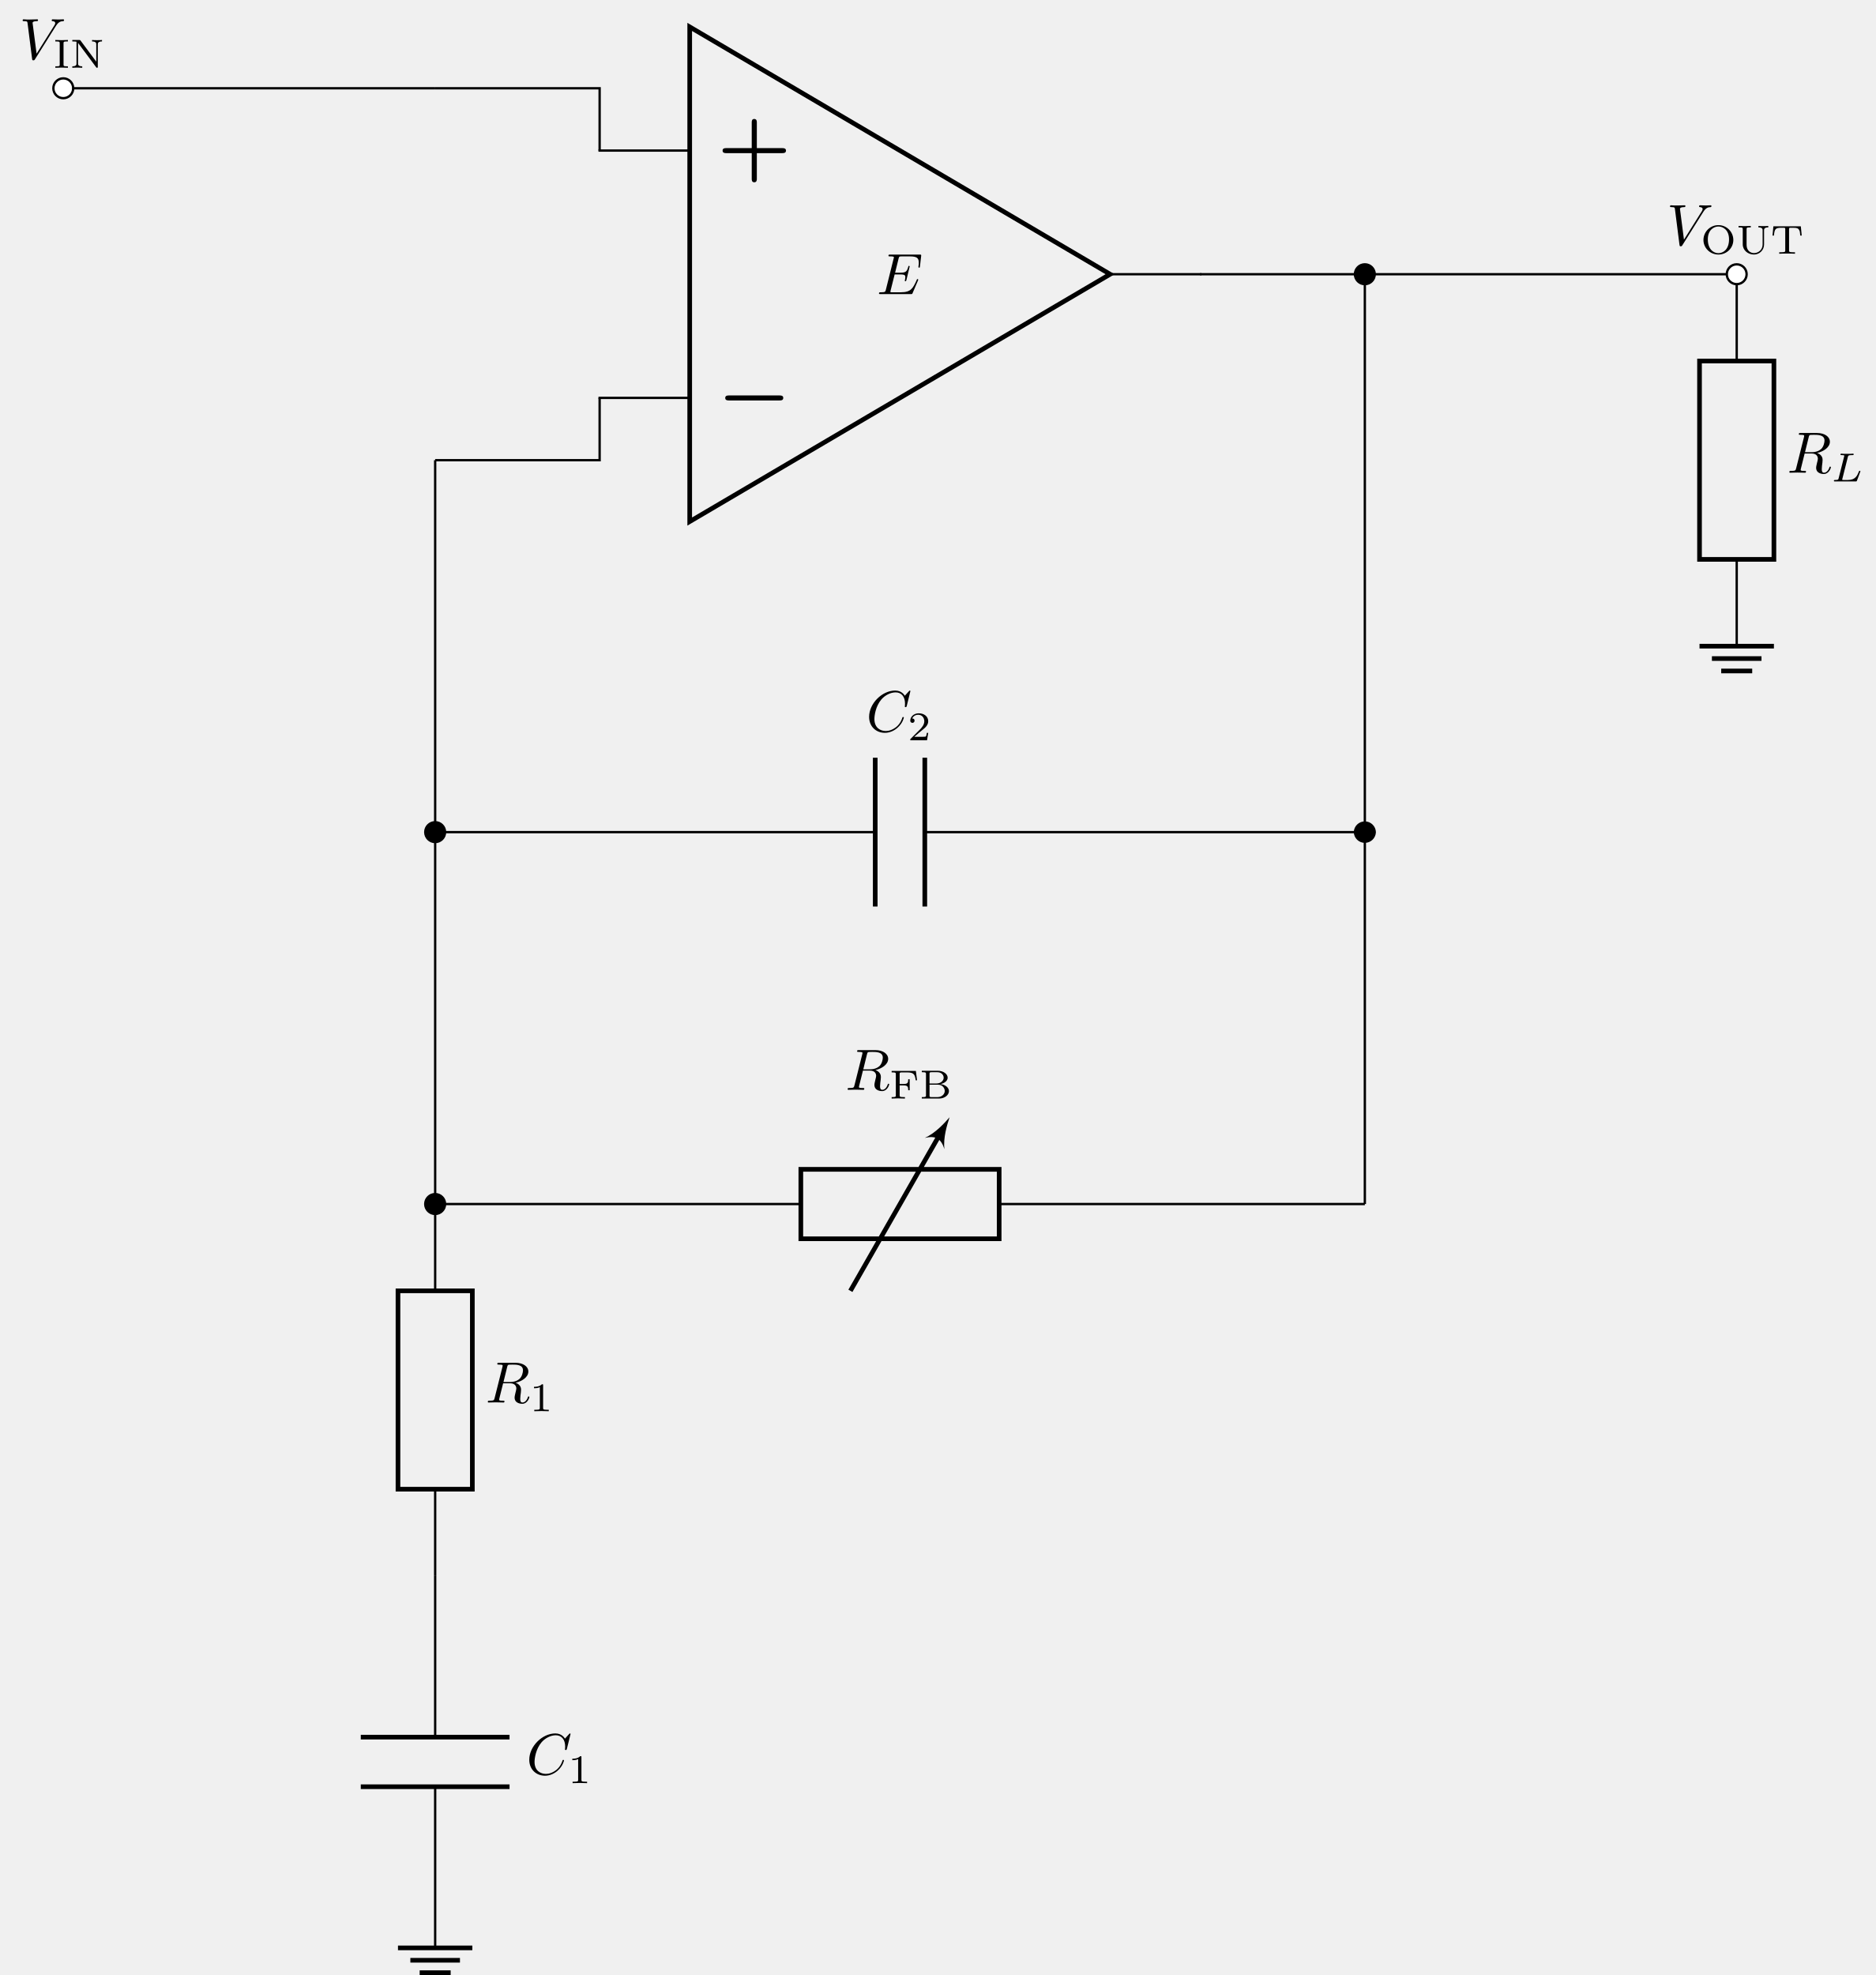
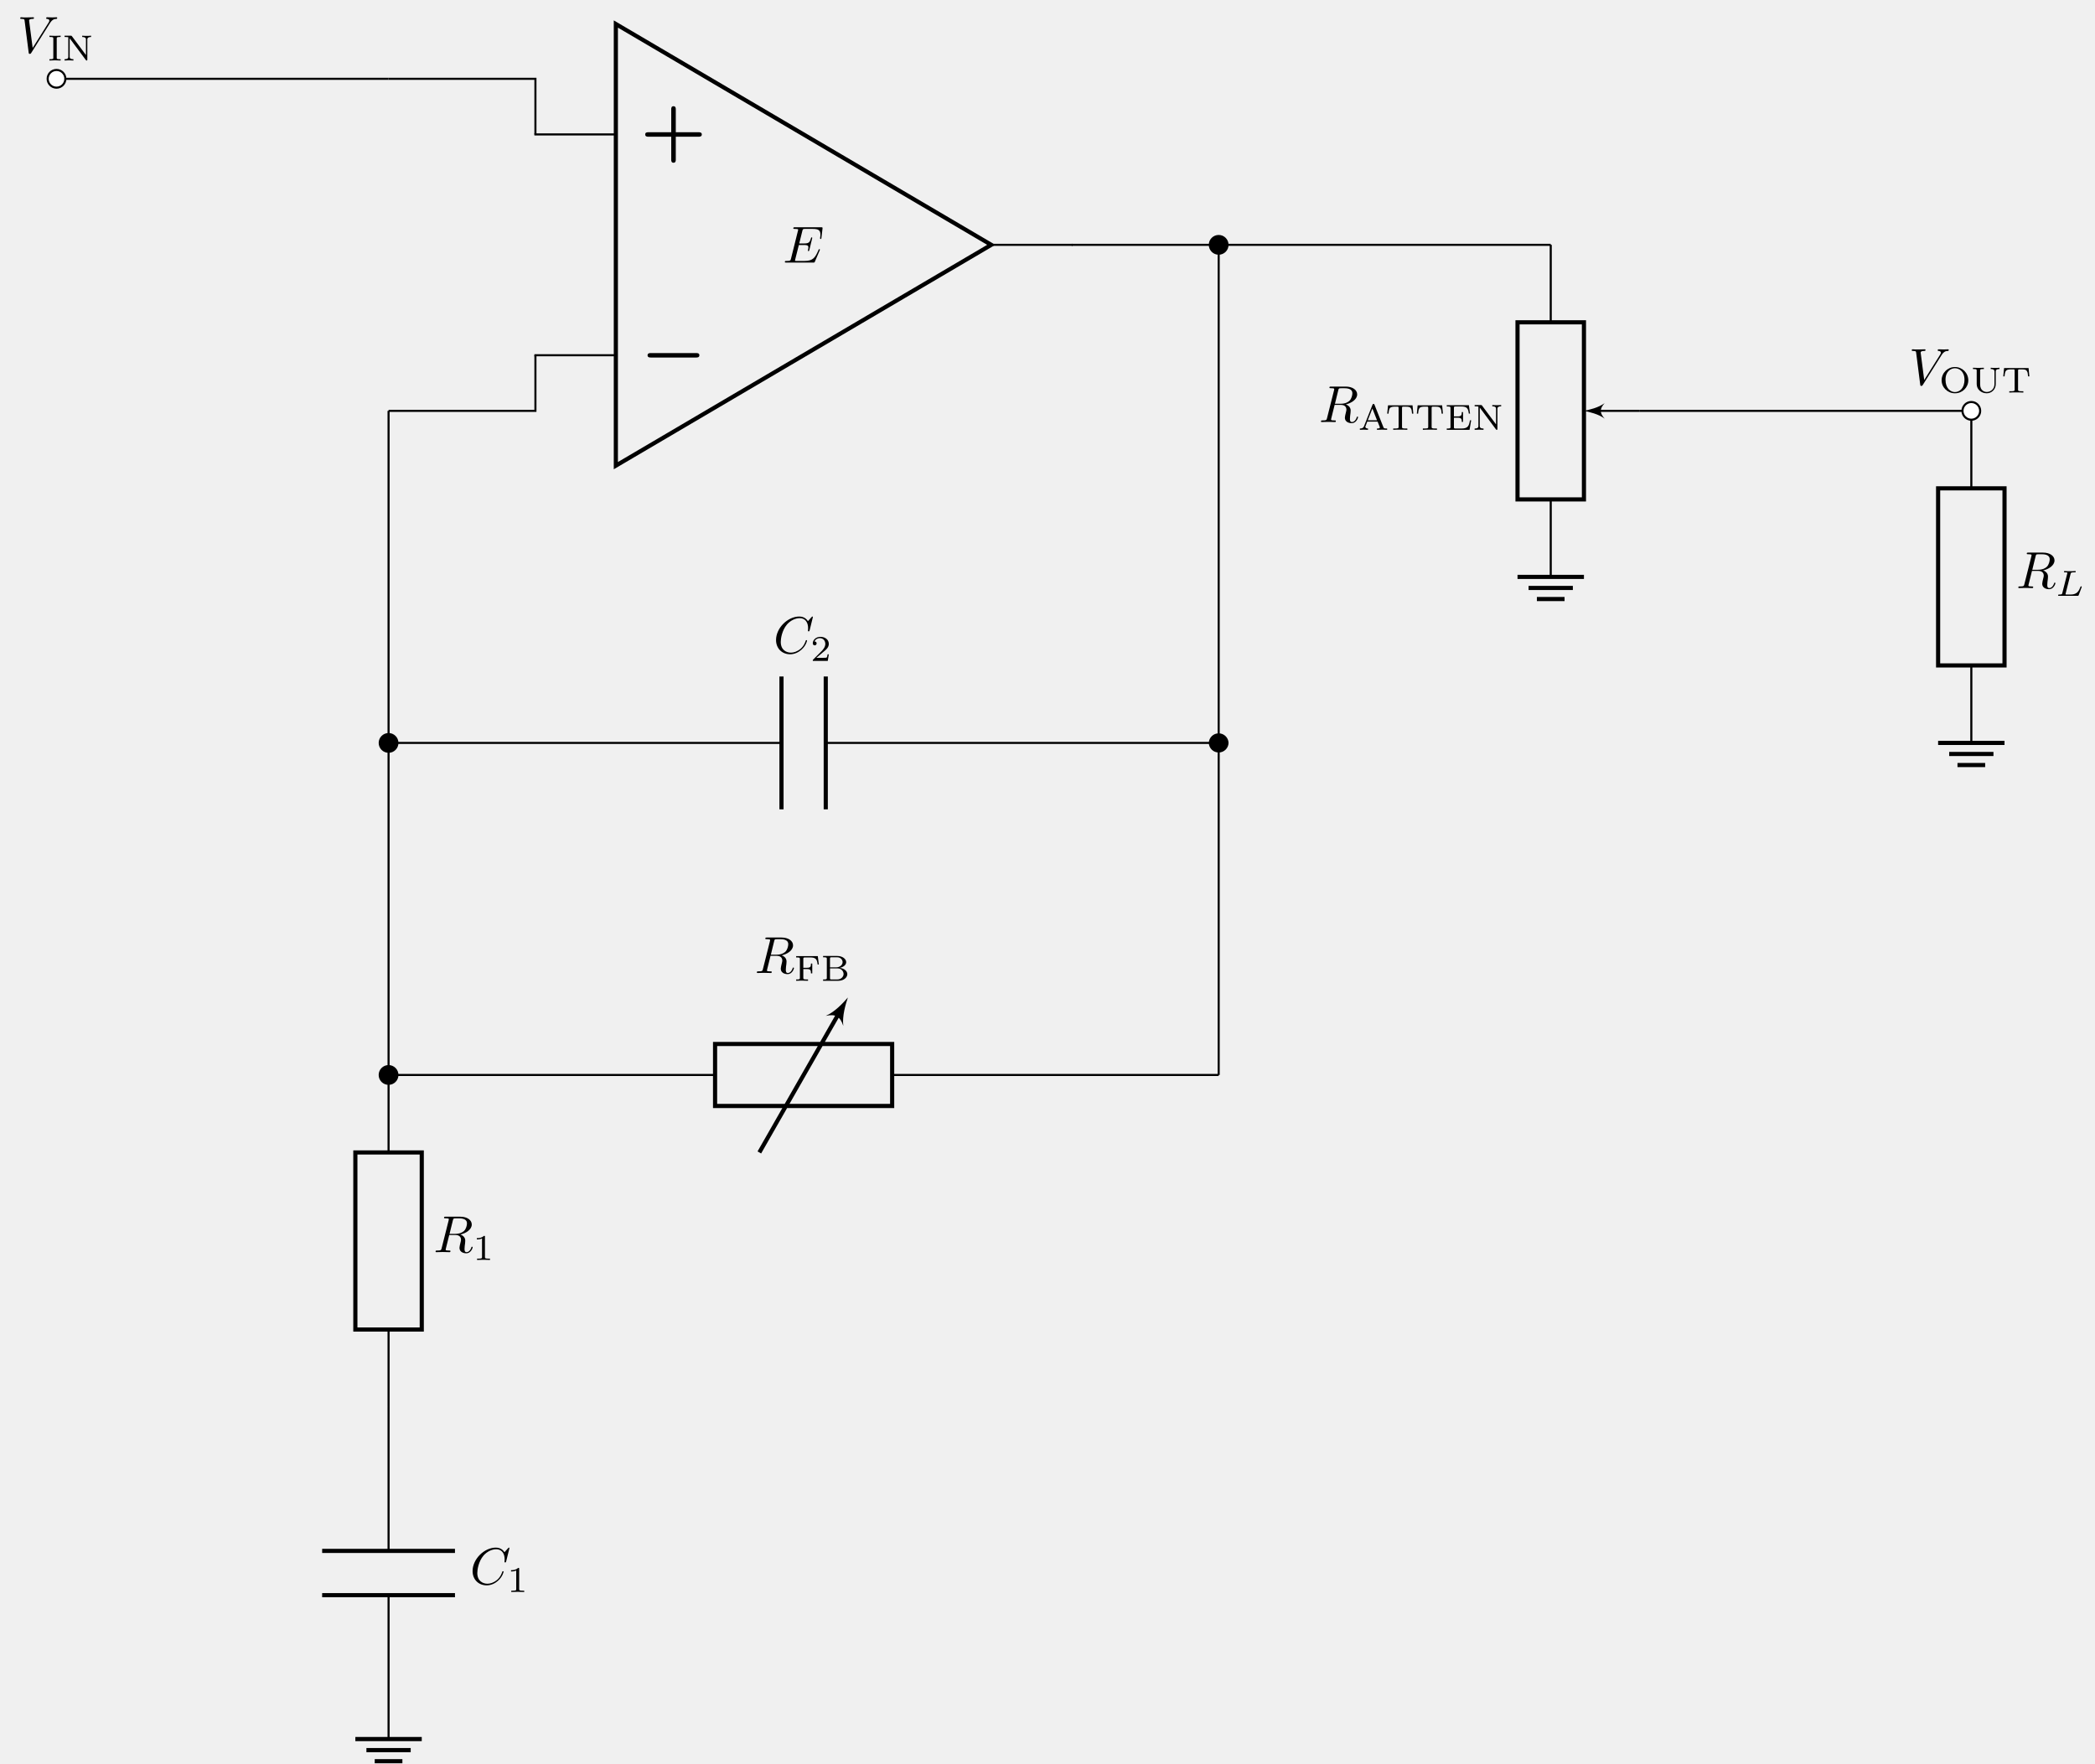
- <svg xmlns="http://www.w3.org/2000/svg" xmlns:xlink="http://www.w3.org/1999/xlink" width="428.832" height="451.587" viewBox="0 0 321.624 338.69">
+ <svg xmlns="http://www.w3.org/2000/svg" xmlns:xlink="http://www.w3.org/1999/xlink" width="536.548" height="451.587" viewBox="0 0 402.411 338.69">
  <defs>
    <path id="a" d="M3.734-6.125c.063-.234.094-.328.282-.36.093-.015.406-.015.609-.015.703 0 1.813 0 1.813.984 0 .344-.157 1.032-.547 1.422-.266.25-.782.578-1.688.578h-1.11Zm1.438 2.734c1.016-.218 2.187-.921 2.187-1.921 0-.86-.89-1.5-2.203-1.5H2.328c-.203 0-.297 0-.297.203 0 .109.094.109.281.109.016 0 .204 0 .376.016.187.03.265.03.265.172 0 .03 0 .062-.031.187L1.578-.781c-.094.39-.11.469-.906.469-.172 0-.266 0-.266.203C.406 0 .531 0 .546 0c.282 0 .985-.031 1.25-.031.282 0 1 .031 1.282.031.078 0 .188 0 .188-.203 0-.11-.079-.11-.282-.11-.359 0-.64 0-.64-.171 0-.063.015-.11.031-.172l.656-2.64H4.22c.906 0 1.078.562 1.078.905 0 .141-.078.454-.14.688-.063.281-.157.64-.157.844C5 .219 6.203.219 6.328.219c.844 0 1.203-1 1.203-1.14 0-.126-.11-.126-.125-.126-.093 0-.11.063-.125.14-.25.735-.687.907-.906.907-.328 0-.406-.219-.406-.61 0-.312.062-.812.11-1.14.015-.14.03-.328.03-.469 0-.765-.671-1.078-.937-1.172m0 0" />
    <path id="c" d="M7.578-6.922c0-.031-.016-.11-.11-.11-.03 0-.046.016-.155.126l-.688.765c-.094-.14-.547-.89-1.656-.89C2.734-7.031.5-4.828.5-2.516.5-.875 1.672.22 3.203.22c.86 0 1.625-.39 2.156-.86.922-.812 1.094-1.718 1.094-1.75 0-.109-.11-.109-.125-.109-.062 0-.11.031-.125.11-.094.28-.328 1-1.016 1.578-.687.546-1.312.718-1.828.718-.89 0-1.953-.515-1.953-2.062 0-.578.203-2.188 1.203-3.36.61-.703 1.547-1.203 2.438-1.203 1.016 0 1.61.766 1.61 1.922 0 .406-.032.406-.032.516 0 .093.11.093.14.093.126 0 .126-.015.188-.203Zm0 0" />
    <path id="f" d="M7.063-2.328c.015-.047.046-.11.046-.14 0 0 0-.11-.125-.11-.093 0-.109.062-.125.125-.656 1.469-1.015 2.14-2.718 2.14H2.468c-.109-.015-.14-.03-.14-.109 0-.031 0-.047.047-.219l.688-2.734h.984c.844 0 .844.219.844.469 0 .062 0 .187-.063.484-.016.047-.031.078-.031.11 0 .046.031.109.125.109.078 0 .11-.047.156-.203l.563-2.328c0-.063-.047-.11-.125-.11-.079 0-.11.063-.125.172-.22.766-.391 1-1.313 1h-.937l.593-2.406c.094-.36.11-.39.547-.39h1.407c1.203 0 1.515.28 1.515 1.109 0 .234 0 .25-.047.53 0 .048-.015.126-.015.173s.03.125.125.125c.109 0 .125-.063.14-.25l.203-1.735c.032-.265-.015-.265-.265-.265H2.297c-.188 0-.297 0-.297.203 0 .11.094.11.281.11.375 0 .656 0 .656.171 0 .047 0 .063-.062.25L1.563-.78c-.094.39-.11.469-.907.469-.172 0-.281 0-.281.187C.375 0 .469 0 .656 0h5.172c.234 0 .25-.016.313-.172Zm0 0" />
-     <path id="k" d="M6.266-5.672c.484-.781.906-.812 1.265-.828.125-.016.14-.172.14-.187 0-.079-.062-.125-.14-.125-.25 0-.547.03-.812.03-.328 0-.672-.03-.985-.03-.062 0-.187 0-.187.187 0 .11.078.125.156.125.266.016.453.125.453.328 0 .156-.14.375-.14.375L2.953-.922l-.687-5.281c0-.172.234-.297.687-.297.14 0 .25 0 .25-.203 0-.078-.078-.11-.125-.11-.406 0-.828.032-1.25.032h-.547c-.172 0-.36-.032-.531-.032-.078 0-.187 0-.187.188 0 .125.078.125.25.125.546 0 .562.094.593.344l.782 6.14c.03.204.078.235.203.235.156 0 .203-.047.28-.172Zm0 0" />
+     <path id="o" d="M6.266-5.672c.484-.781.906-.812 1.265-.828.125-.016.14-.172.14-.187 0-.079-.062-.125-.14-.125-.25 0-.547.03-.812.03-.328 0-.672-.03-.985-.03-.062 0-.187 0-.187.187 0 .11.078.125.156.125.266.016.453.125.453.328 0 .156-.14.375-.14.375L2.953-.922l-.687-5.281c0-.172.234-.297.687-.297.14 0 .25 0 .25-.203 0-.078-.078-.11-.125-.11-.406 0-.828.032-1.25.032h-.547c-.172 0-.36-.032-.531-.032-.078 0-.187 0-.187.188 0 .125.078.125.25.125.546 0 .562.094.593.344l.782 6.14c.03.204.078.235.203.235.156 0 .203-.047.28-.172Zm0 0" />
    <path id="b" d="M2.328-4.437c0-.188 0-.188-.203-.188-.453.438-1.078.438-1.36.438v.25c.157 0 .626 0 1-.188v3.547c0 .234 0 .328-.687.328H.812V0c.125 0 .985-.031 1.235-.031.219 0 1.094.031 1.25.031v-.25H3.03c-.703 0-.703-.094-.703-.328Zm0 0" />
    <path id="g" d="M4.547-4.734H.39v.25h.172c.53 0 .546.078.546.312v3.61c0 .234-.015.312-.546.312H.39V0s.797-.031 1.062-.031c.281 0 1.11.031 1.219.031v-.25h-.25c-.656 0-.656-.094-.656-.328V-2.25h.687c.688 0 .781.219.781.828h.25v-1.89h-.25c0 .609-.093.812-.78.812h-.688v-1.703c0-.219.015-.281.343-.281h.97c1.124 0 1.312.375 1.437 1.359h.234Zm0 0" />
    <path id="h" d="M.422-4.766v.25h.156c.547 0 .563.079.563.329v3.625c0 .234-.016.312-.563.312H.422V0h2.953c.984 0 1.703-.61 1.703-1.281 0-.594-.625-1.11-1.469-1.203.688-.125 1.25-.547 1.25-1.094 0-.625-.734-1.188-1.703-1.188ZM1.75-2.578v-1.656c0-.22 0-.282.328-.282H3.11c.704 0 1.063.5 1.063.938 0 .5-.469 1-1.266 1ZM2.078-.25c-.328 0-.328-.062-.328-.266v-1.859h1.484c.735 0 1.125.594 1.125 1.078C4.36-.78 3.891-.25 3.125-.25Zm0 0" />
    <path id="i" d="M3.516-1.266H3.28c-.015.157-.094.563-.187.625-.047.047-.578.047-.688.047H1.125c.734-.64.984-.843 1.39-1.172.516-.406 1-.843 1-1.5 0-.843-.734-1.359-1.624-1.359-.86 0-1.453.61-1.453 1.25 0 .344.296.39.375.39.156 0 .359-.124.359-.374 0-.125-.047-.375-.406-.375.218-.485.687-.641 1.015-.641.703 0 1.063.547 1.063 1.11 0 .609-.438 1.078-.656 1.328L.516-.266C.437-.203.437-.187.437 0h2.876Zm0 0" />
-     <path id="l" d="M1.766-4.187c0-.235 0-.329.578-.329h.172v-.25c-.047 0-.797.032-1.078.032S.39-4.766.359-4.766v.25h.172c.578 0 .578.094.578.329v3.609c0 .25 0 .328-.578.328H.36V0c.047 0 .797-.031 1.079-.031.28 0 1.046.031 1.078.031v-.25h-.172c-.578 0-.578-.078-.578-.328Zm0 0" />
+     <path id="j" d="M3.125-4.812c-.031-.11-.062-.157-.187-.157-.141 0-.157.047-.204.157L1.125-.734C1.063-.562.938-.25.313-.25V0c.234-.016.484-.031.718-.031.282 0 .797.031.844.031v-.25c-.312 0-.516-.14-.516-.328 0-.063.016-.078.047-.14l.328-.86H3.72l.406 1.016c0 .03.031.078.031.109 0 .203-.375.203-.562.203V0c.344-.016.797-.031 1.031-.031.328 0 .86.031.922.031v-.25h-.125c-.469 0-.516-.078-.594-.266Zm-.406.718.89 2.266H1.83Zm0 0" />
+     <path id="k" d="M5.188-4.703H.484L.328-3.11h.25c.094-1.203.297-1.344 1.36-1.344h.421c.157.031.157.11.157.266v3.609c0 .234 0 .328-.735.328h-.297V0c.344-.031 1-.031 1.36-.031s1 0 1.344.031v-.25H3.89c-.72 0-.72-.094-.72-.328v-3.61c0-.156 0-.234.157-.265h.406c.391 0 .688 0 .938.125.312.203.36.64.36.672l.062.547h.25Zm0 0" />
+     <path id="l" d="M5.078-1.828h-.234C4.656-.781 4.5-.25 3.204-.25H2.108c-.328 0-.343-.062-.343-.266v-1.812h.703c.703 0 .812.203.812.812h.235v-1.89H3.28c0 .61-.11.828-.812.828h-.703v-1.625c0-.219.015-.281.343-.281h1.047c1.14 0 1.344.375 1.469 1.359h.234l-.218-1.61H.39v.25h.172c.53 0 .546.079.546.313v3.61c0 .234-.015.312-.546.312H.39V0h4.375Zm0 0" />
    <path id="m" d="M1.813-4.656c-.079-.094-.079-.11-.22-.11H.392v.25h.203c.312 0 .484.047.515.047V-.75c0 .188 0 .5-.718.5V0c.28-.016.562-.031.843-.031.297 0 .579.015.86.031v-.25c-.719 0-.719-.312-.719-.5v-3.516L4.469-.109C4.53 0 4.547 0 4.625 0c.14 0 .14-.062.14-.187V-4c0-.187 0-.516.72-.516v-.25c-.298.032-.579.032-.86.032s-.562 0-.844-.032v.25c.719 0 .719.329.719.516v2.953Zm0 0" />
-     <path id="n" d="M5.61-2.36a2.56 2.56 0 0 0-2.563-2.546A2.56 2.56 0 0 0 .484-2.36c0 1.375 1.141 2.5 2.563 2.5 1.437 0 2.562-1.125 2.562-2.5M3.046-.093c-.813 0-1.813-.656-1.813-2.375 0-1.61 1.032-2.203 1.813-2.203.797 0 1.828.594 1.828 2.203 0 1.719-1 2.375-1.828 2.375m0 0" />
-     <path id="o" d="M4.766-4c0-.187 0-.516.718-.516v-.25c-.28.032-.578.032-.843.032-.282 0-.578 0-.844-.032v.25c.719 0 .719.329.719.516v2.39c0 .954-.75 1.5-1.47 1.5-.405 0-1.28-.218-1.28-1.468v-2.61c0-.25.015-.328.562-.328h.156v-.25c-.343.016-.796.032-1.046.032S.734-4.75.39-4.766v.25h.172c.53 0 .546.079.546.329v2.578C1.11-.594 2 .14 3.031.14a1.73 1.73 0 0 0 1.735-1.735Zm0 0" />
-     <path id="p" d="M5.188-4.703H.484L.328-3.11h.25c.094-1.203.297-1.344 1.36-1.344h.421c.157.031.157.11.157.266v3.609c0 .234 0 .328-.735.328h-.297V0c.344-.031 1-.031 1.36-.031s1 0 1.344.031v-.25H3.89c-.72 0-.72-.094-.72-.328v-3.61c0-.156 0-.234.157-.265h.406c.391 0 .688 0 .938.125.312.203.36.64.36.672l.062.547h.25Zm0 0" />
+     <path id="p" d="M1.766-4.187c0-.235 0-.329.578-.329h.172v-.25c-.047 0-.797.032-1.078.032S.39-4.766.359-4.766v.25h.172c.578 0 .578.094.578.329v3.609c0 .25 0 .328-.578.328H.36V0c.047 0 .797-.031 1.079-.031.28 0 1.046.031 1.078.031v-.25h-.172c-.578 0-.578-.078-.578-.328Zm0 0" />
+     <path id="q" d="M5.61-2.36a2.56 2.56 0 0 0-2.563-2.546A2.56 2.56 0 0 0 .484-2.36c0 1.375 1.141 2.5 2.563 2.5 1.437 0 2.562-1.125 2.562-2.5M3.046-.093c-.813 0-1.813-.656-1.813-2.375 0-1.61 1.032-2.203 1.813-2.203.797 0 1.828.594 1.828 2.203 0 1.719-1 2.375-1.828 2.375m0 0" />
+     <path id="r" d="M4.766-4c0-.187 0-.516.718-.516v-.25c-.28.032-.578.032-.843.032-.282 0-.578 0-.844-.032v.25c.719 0 .719.329.719.516v2.39c0 .954-.75 1.5-1.47 1.5-.405 0-1.28-.218-1.28-1.468v-2.61c0-.25.015-.328.562-.328h.156v-.25c-.343.016-.796.032-1.046.032S.734-4.75.39-4.766v.25h.172c.53 0 .546.079.546.329v2.578C1.11-.594 2 .14 3.031.14a1.73 1.73 0 0 0 1.735-1.735Zm0 0" />
    <path id="d" d="M10.688 3.125c.203 0 .624 0 .624.422 0 .437-.406.437-.624.437H2c-.203 0-.64 0-.64-.421 0-.438.421-.438.64-.438Zm0 0" />
    <path id="e" d="M6.781 3.125h4.375c.188 0 .625 0 .625.422 0 .437-.422.437-.625.437H6.781v4.407c0 .172 0 .593-.437.593-.438 0-.438-.406-.438-.593V3.984h-4.39c-.188 0-.61 0-.61-.437 0-.422.422-.422.61-.422h4.39v-4.406c0-.172 0-.594.422-.594.453 0 .453.406.453.594Zm0 0" />
-     <path id="j" d="M2.875-4.187c.063-.25.078-.329.719-.329.219 0 .281 0 .281-.14 0-.016 0-.11-.11-.11a6 6 0 0 0-.515.032H2.203c-.14 0-.312-.032-.453-.032-.031 0-.14 0-.14.157 0 .093.077.093.218.093.016 0 .14 0 .266.016.156.016.172.031.172.11 0 0 0 .046-.032.14L1.297-.547c-.063.235-.078.297-.61.297-.109 0-.203 0-.203.14 0 .11.079.11.204.11h3.5c.187 0 .187 0 .25-.14.062-.188.593-1.532.593-1.594 0-.016-.015-.094-.125-.094-.078 0-.093.031-.14.14C4.5-1.03 4.188-.25 2.922-.25h-.797c-.203 0-.219-.016-.219-.078 0 0 0-.031.032-.14Zm0 0" />
-     <clipPath id="q">
+     <path id="n" d="M2.875-4.187c.063-.25.078-.329.719-.329.219 0 .281 0 .281-.14 0-.016 0-.11-.11-.11a6 6 0 0 0-.515.032H2.203c-.14 0-.312-.032-.453-.032-.031 0-.14 0-.14.157 0 .093.077.093.218.093.016 0 .14 0 .266.016.156.016.172.031.172.11 0 0 0 .046-.032.14L1.297-.547c-.063.235-.078.297-.61.297-.109 0-.203 0-.203.14 0 .11.079.11.204.11h3.5c.187 0 .187 0 .25-.14.062-.188.593-1.532.593-1.594 0-.016-.015-.094-.125-.094-.078 0-.093.031-.14.14C4.5-1.03 4.188-.25 2.922-.25h-.797c-.203 0-.219-.016-.219-.078 0 0 0-.031.032-.14Zm0 0" />
+     <clipPath id="s">
      <path d="M67 333h15v5.691H67Zm0 0" />
    </clipPath>
  </defs>
  <path fill="none" stroke="#000" stroke-miterlimit="10" stroke-width=".399" d="M10.855 15.137h63.782M74.637 78.918v63.781M74.637 142.7v63.78M74.637 206.48v14.883m0 34.016v14.879" />
  <path fill="none" stroke="#000" stroke-miterlimit="10" stroke-width=".797" d="M68.258 255.379v-34.016h12.754v34.016Zm0 0" />
  <use xlink:href="#a" x="83.259" y="240.515" />
  <use xlink:href="#b" x="90.823" y="242.009" />
  <path fill="none" stroke="#000" stroke-miterlimit="10" stroke-width=".399" d="M74.637 270.258v27.64m0 8.504v27.637" />
  <path fill="none" stroke="#000" stroke-miterlimit="10" stroke-width=".797" d="M87.39 297.898H61.88m25.512 8.504H61.879" />
  <use xlink:href="#c" x="90.275" y="304.295" />
  <use xlink:href="#b" x="97.395" y="305.789" />
  <path fill="none" stroke="#000" stroke-miterlimit="10" stroke-width=".797" d="m190.398 47.027-72.105 42.414V4.613Zm0 0" />
  <path fill="none" stroke="#000" stroke-linecap="square" stroke-miterlimit="10" stroke-width=".399" d="M102.844 68.234h15.449m-15.45-42.414h15.45m87.555 21.207h-15.45" />
  <use xlink:href="#d" x="123.025" y="64.689" />
  <use xlink:href="#e" x="123.025" y="22.276" />
  <path fill="none" stroke="#000" stroke-miterlimit="10" stroke-width=".399" d="M205.848 47.027h28.238M102.844 25.82V15.137H74.637M102.844 68.234v10.684H74.637" />
  <use xlink:href="#f" x="150.38" y="50.436" />
-   <path fill="none" stroke="#000" stroke-miterlimit="10" stroke-width=".399" d="M234.086 47.027h63.781M234.086 47.027V142.7M234.086 142.7v63.78M74.637 206.48h62.715m34.015 0h62.719" />
+   <path fill="none" stroke="#000" stroke-miterlimit="10" stroke-width=".399" d="M234.086 47.027V142.7M234.086 142.7v63.78M74.637 206.48h62.715m34.015 0h62.719" />
  <path fill="none" stroke="#000" stroke-miterlimit="10" stroke-width=".797" d="M137.352 200.527h34.015v11.907h-34.015ZM145.855 221.363l15.47-27.066" />
  <path d="M162.863 191.598c-.867.996-2.472 2.761-4.254 3.535 1.88-.418 2.778.094 3.371 1.926-.238-1.926.465-4.207.883-5.461m0 0" />
  <use xlink:href="#a" x="144.972" y="186.893" />
  <use xlink:href="#g" x="152.537" y="188.388" />
  <use xlink:href="#h" x="157.677" y="188.388" />
  <path fill="none" stroke="#000" stroke-miterlimit="10" stroke-width=".399" d="M74.637 142.7h75.472m8.504 0h75.473" />
  <path fill="none" stroke="#000" stroke-miterlimit="10" stroke-width=".797" d="M150.11 129.941v25.516m8.503-25.516v25.516" />
  <use xlink:href="#c" x="148.564" y="125.452" />
  <use xlink:href="#i" x="155.684" y="126.947" />
-   <path fill="none" stroke="#000" stroke-miterlimit="10" stroke-width=".399" d="M297.867 47.027V61.91m0 34.016v14.883" />
+   <path fill="none" stroke="#000" stroke-miterlimit="10" stroke-width=".399" d="M234.086 47.027h63.781M297.867 47.027V61.91m0 34.016v14.883" />
  <path fill="none" stroke="#000" stroke-miterlimit="10" stroke-width=".797" d="M291.488 95.926V61.91h12.758v34.016Zm0 0" />
-   <use xlink:href="#a" x="306.487" y="81.066" />
-   <use xlink:href="#j" x="314.051" y="82.561" />
-   <use xlink:href="#k" x="3.321" y="10.128" />
-   <use xlink:href="#l" x="9.132" y="11.622" />
+   <path fill="none" stroke="#000" stroke-miterlimit="10" stroke-width=".399" d="M314.875 78.918h-8.238" />
+   <path d="M304.246 78.918c.996.2 2.79.598 3.984 1.496-.996-1.098-.996-1.894 0-2.988-1.195.894-2.988 1.293-3.984 1.492m0 0" />
+   <use xlink:href="#a" x="253.328" y="81.066" />
+   <use xlink:href="#j" x="260.893" y="82.561" />
+   <use xlink:href="#k" x="266.132" y="82.561" />
+   <use xlink:href="#k" x="271.82" y="82.561" />
+   <use xlink:href="#l" x="277.507" y="82.561" />
+   <use xlink:href="#m" x="282.862" y="82.561" />
+   <path fill="none" stroke="#000" stroke-miterlimit="10" stroke-width=".399" d="M314.875 78.918h63.781M378.656 78.918v14.883m0 34.015V142.7" />
+   <path fill="none" stroke="#000" stroke-miterlimit="10" stroke-width=".797" d="M372.277 127.816V93.801h12.754v34.015Zm0 0" />
+   <use xlink:href="#a" x="387.274" y="112.956" />
+   <use xlink:href="#n" x="394.839" y="114.45" />
+   <use xlink:href="#o" x="3.321" y="10.128" />
+   <use xlink:href="#p" x="9.132" y="11.622" />
  <use xlink:href="#m" x="12.01" y="11.622" />
-   <use xlink:href="#k" x="285.866" y="42.018" />
-   <use xlink:href="#n" x="291.677" y="43.512" />
-   <use xlink:href="#o" x="297.793" y="43.512" />
-   <use xlink:href="#p" x="303.674" y="43.512" />
+   <use xlink:href="#o" x="366.653" y="73.907" />
+   <use xlink:href="#q" x="372.465" y="75.402" />
+   <use xlink:href="#r" x="378.581" y="75.402" />
+   <use xlink:href="#k" x="384.462" y="75.402" />
  <path stroke="#000" stroke-miterlimit="10" stroke-width=".399" d="M76.336 142.7a1.7 1.7 0 1 0-3.4.002 1.7 1.7 0 0 0 3.4-.003ZM76.336 206.48a1.701 1.701 0 1 0-3.403-.003 1.701 1.701 0 0 0 3.403.003Zm0 0" />
-   <g clip-path="url(#q)">
+   <g clip-path="url(#s)">
    <path fill="none" stroke="#000" stroke-miterlimit="10" stroke-width=".797" d="M68.258 334.04h12.754m-10.63 2.124h8.505m-6.91 2.129h5.316" />
  </g>
  <path stroke="#000" stroke-miterlimit="10" stroke-width=".399" d="M235.785 47.027a1.7 1.7 0 1 0-3.4.003 1.7 1.7 0 0 0 3.4-.003ZM235.785 142.7a1.7 1.7 0 0 0-3.398 0 1.7 1.7 0 0 0 3.398 0Zm0 0" />
-   <path fill="none" stroke="#000" stroke-miterlimit="10" stroke-width=".797" d="M291.488 110.809h12.758m-10.633 2.125h8.504m-6.91 2.129h5.316" />
-   <path fill="#FFF" stroke="#000" stroke-miterlimit="10" stroke-width=".399" d="M12.555 15.137a1.7 1.7 0 1 0-3.401.002 1.7 1.7 0 0 0 3.4-.002ZM299.566 47.027a1.7 1.7 0 1 0-3.4.003 1.7 1.7 0 0 0 3.4-.003Zm0 0" />
+   <path fill="none" stroke="#000" stroke-miterlimit="10" stroke-width=".797" d="M291.488 110.809h12.758m-10.633 2.125h8.504m-6.91 2.129h5.316M372.277 142.7h12.754m-10.629 2.124h8.504m-6.91 2.125h5.317" />
+   <path fill="#FFF" stroke="#000" stroke-miterlimit="10" stroke-width=".399" d="M12.555 15.137a1.7 1.7 0 1 0-3.401.002 1.7 1.7 0 0 0 3.4-.002ZM380.355 78.918a1.7 1.7 0 1 0-3.4.002 1.7 1.7 0 0 0 3.4-.002Zm0 0" />
</svg>
